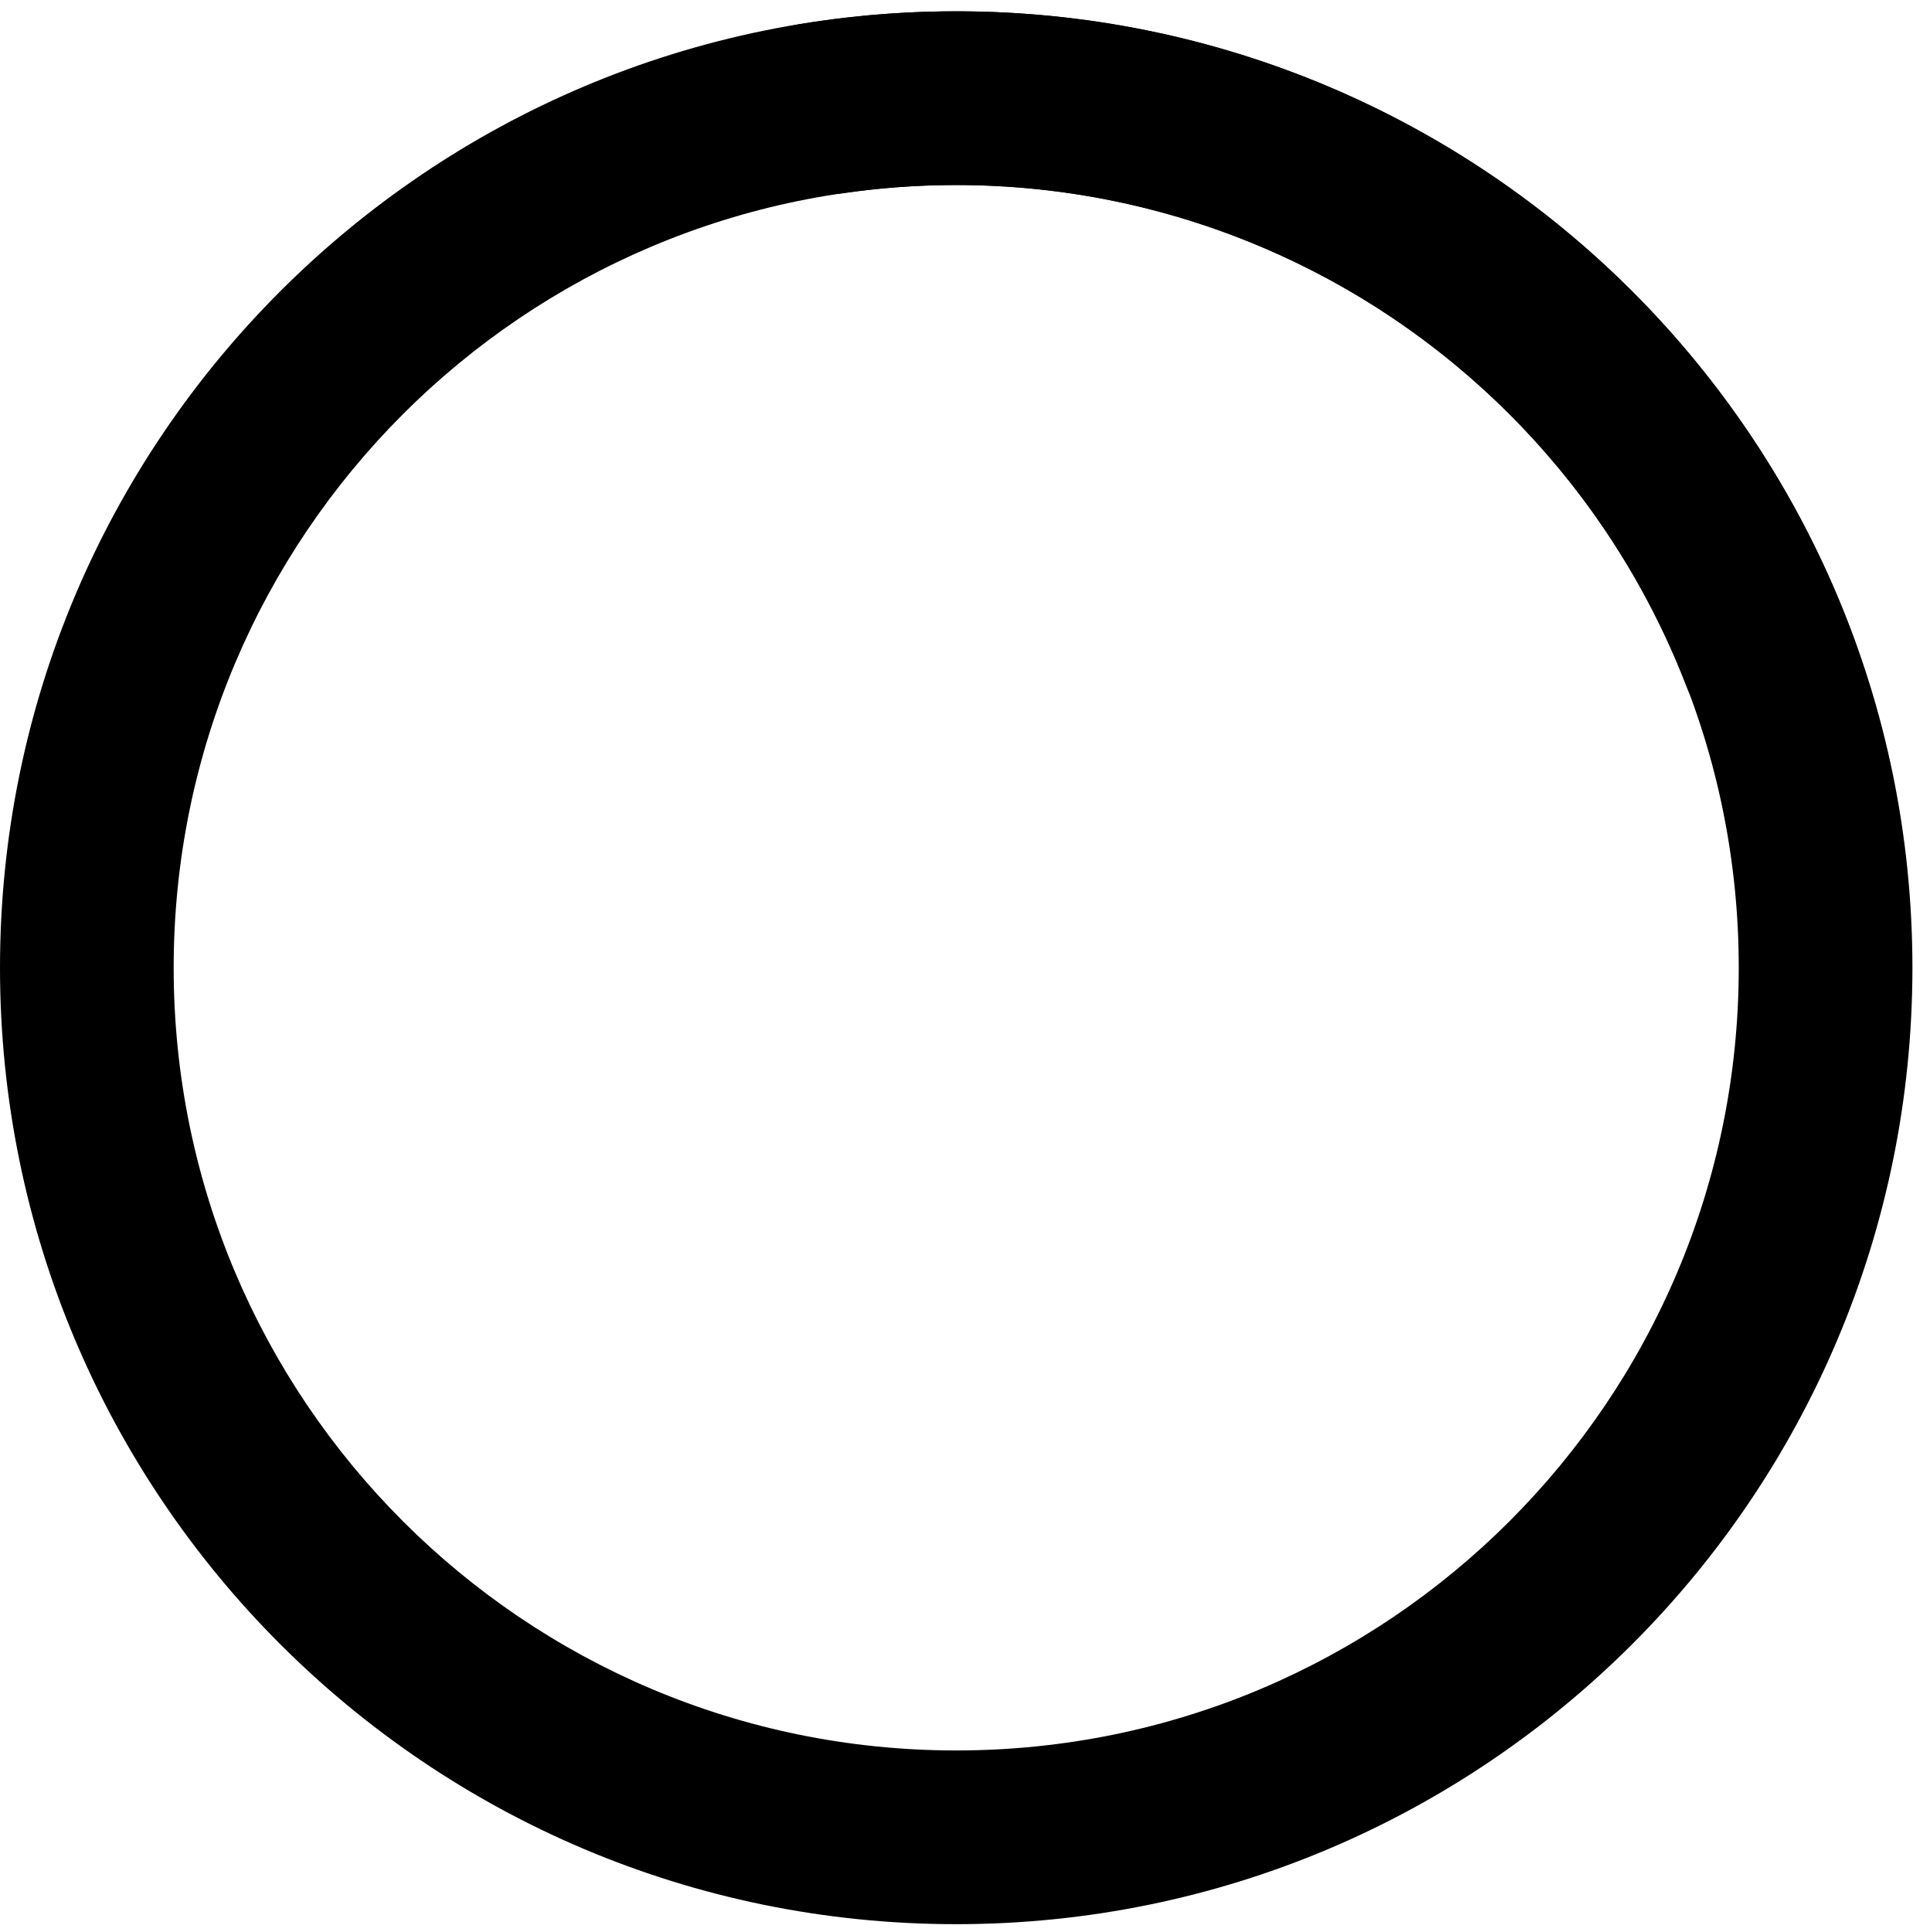
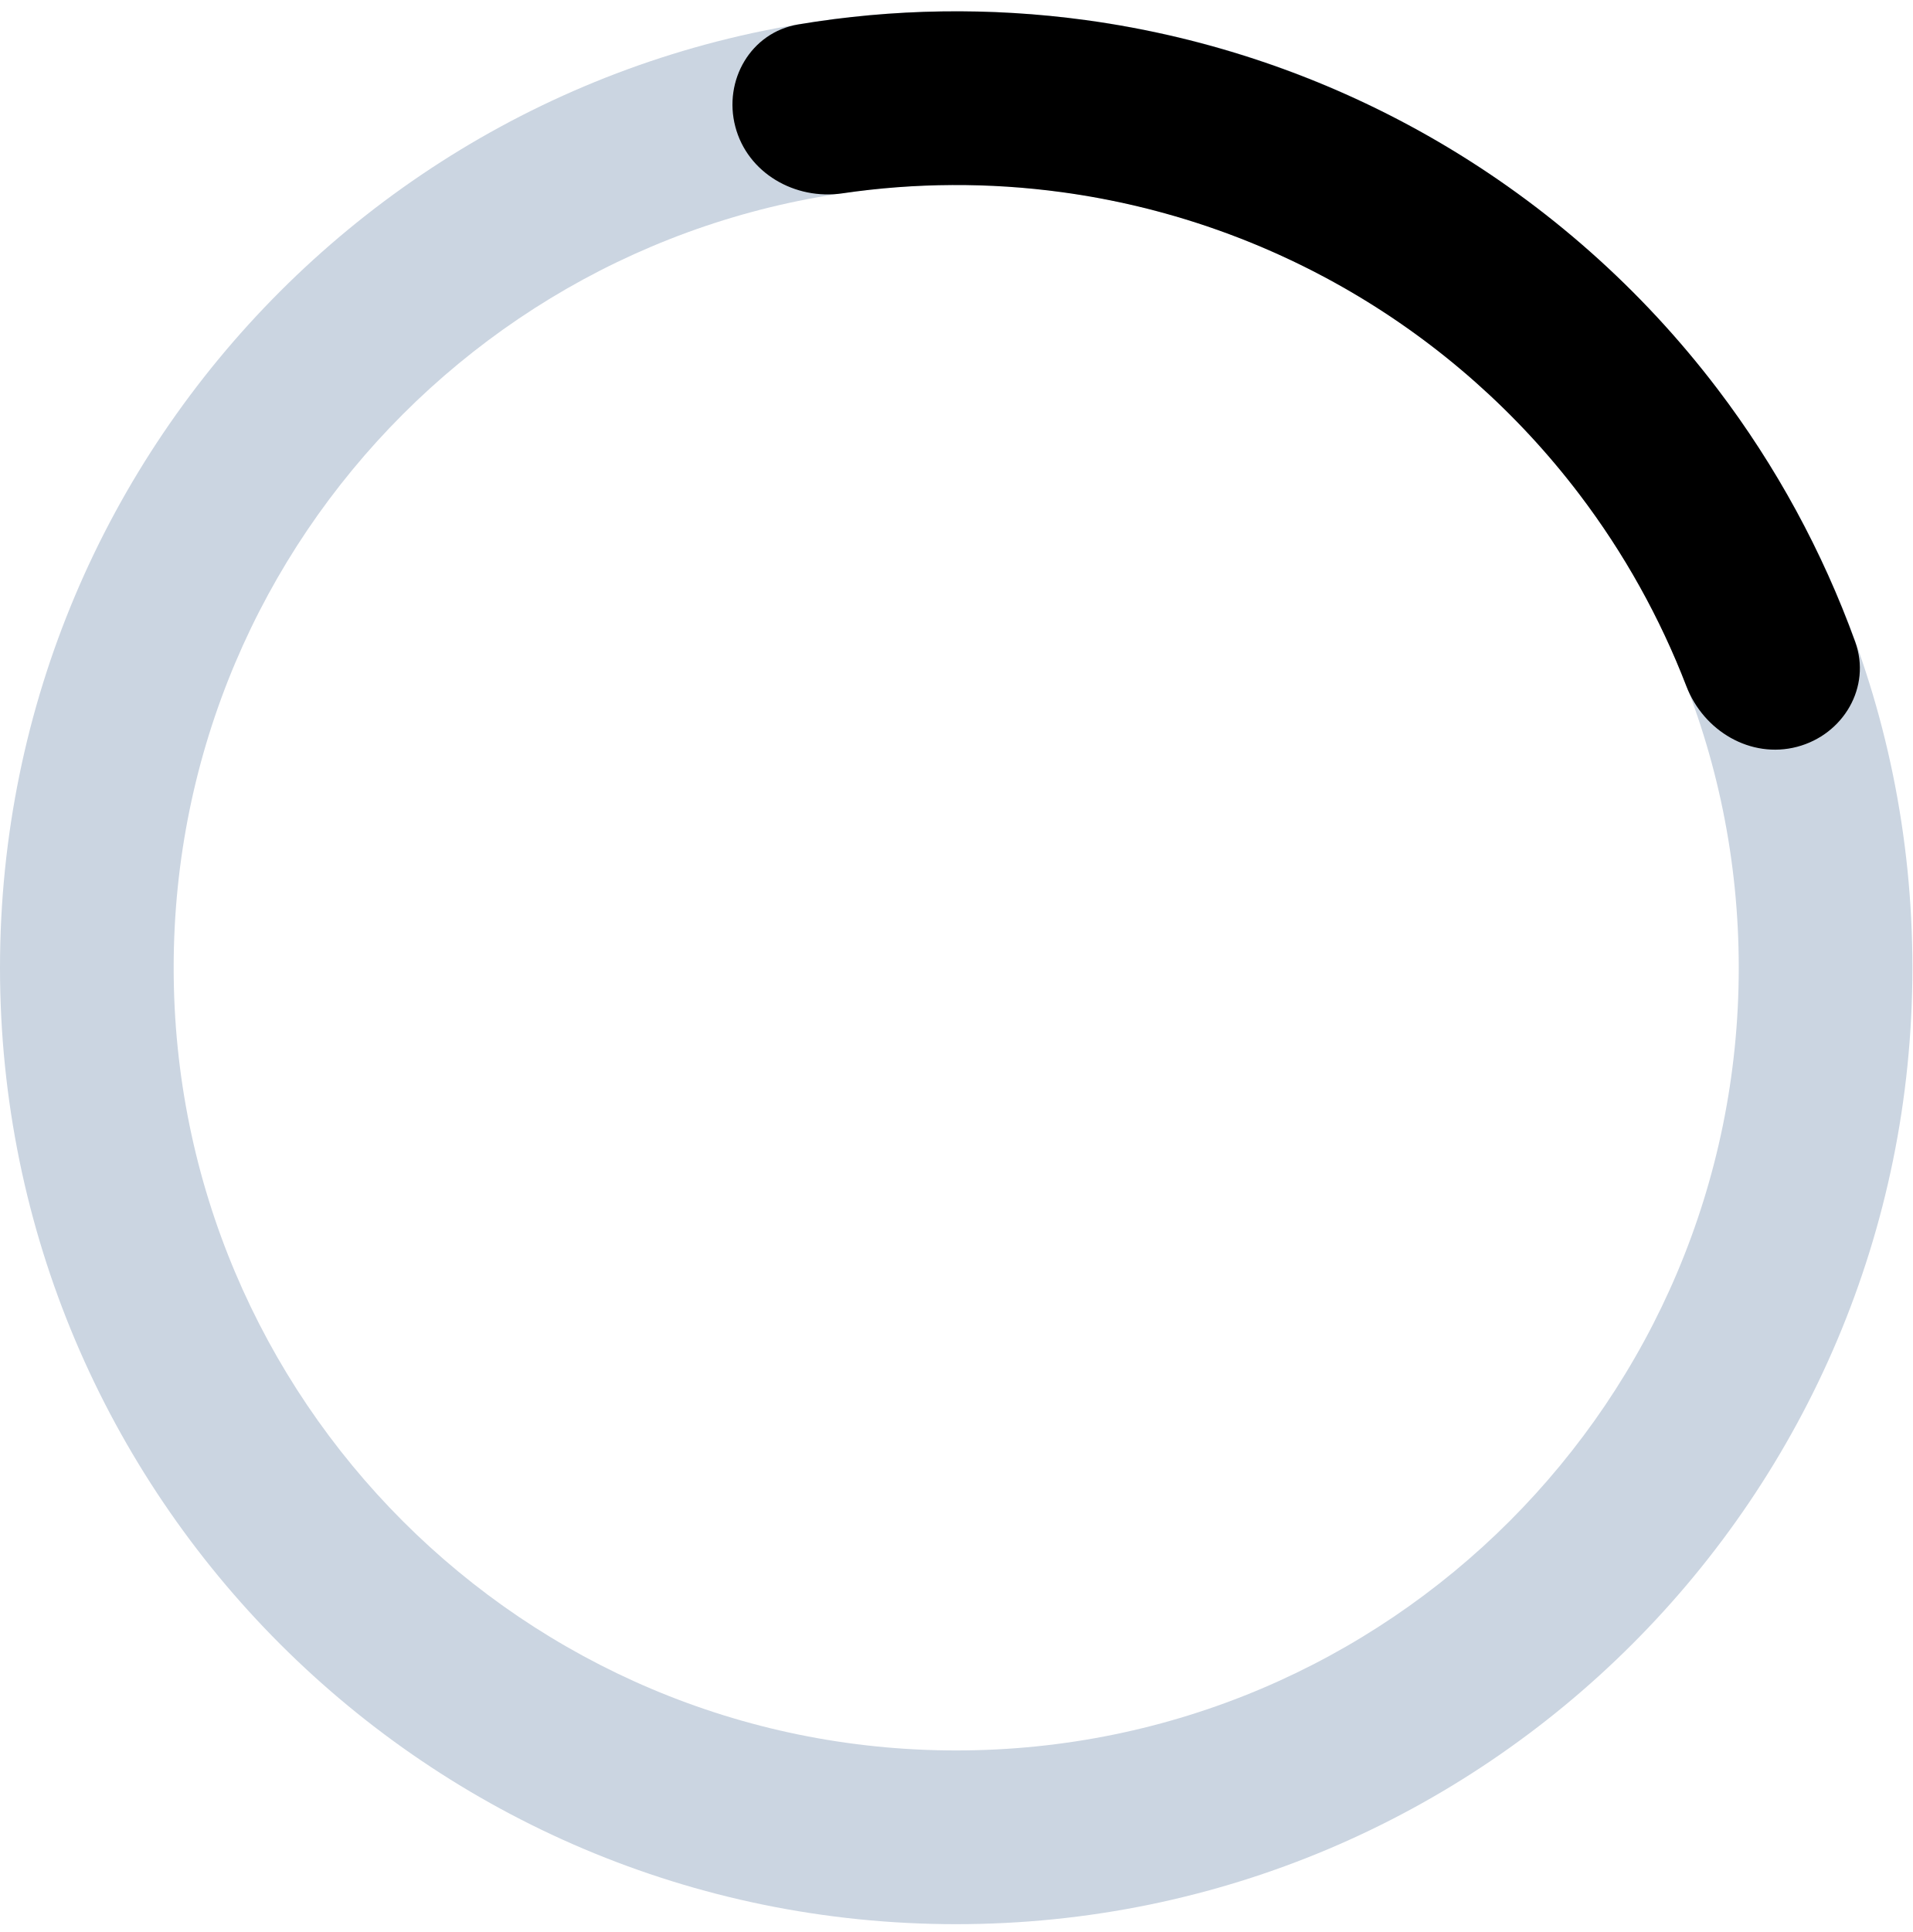
<svg xmlns="http://www.w3.org/2000/svg" aria-hidden="true" class="mr-2 w-8 h-8 text-gray-200 animate-spin dark:text-gray-600 fill-blue-600" viewBox="0 0 100 101">
-   <path d="M100 50.591C100 78.205 77.614 100.591 50 100.591C22.386 100.591 0 78.205 0 50.591C0 22.977 22.386 0.591 50 0.591C77.614 0.591 100 22.977 100 50.591ZM9.081 50.591C9.081 73.189 27.401 91.509 50 91.509C72.599 91.509 90.919 73.189 90.919 50.591C90.919 27.992 72.599 9.672 50 9.672C27.401 9.672 9.081 27.992 9.081 50.591Z" fill="currentColor" />
+   <path d="M100 50.591C100 78.205 77.614 100.591 50 100.591C22.386 100.591 0 78.205 0 50.591C0 22.977 22.386 0.591 50 0.591C77.614 0.591 100 22.977 100 50.591ZM9.081 50.591C9.081 73.189 27.401 91.509 50 91.509C72.599 91.509 90.919 73.189 90.919 50.591C90.919 27.992 72.599 9.672 50 9.672C27.401 9.672 9.081 27.992 9.081 50.591Z" fill="rgb(203 213 225)" />
  <path d="M93.968 39.041C96.393 38.404 97.862 35.912 97.008 33.554C95.293 28.823 92.871 24.369 89.817 20.348C85.845 15.119 80.883 10.724 75.212 7.413C69.542 4.102 63.275 1.94 56.77 1.051C51.767 0.368 46.698 0.447 41.734 1.279C39.261 1.693 37.813 4.198 38.45 6.623C39.087 9.049 41.569 10.472 44.05 10.107C47.851 9.549 51.719 9.527 55.54 10.049C60.864 10.777 65.993 12.546 70.633 15.255C75.273 17.965 79.335 21.562 82.585 25.841C84.918 28.912 86.8 32.291 88.181 35.876C89.083 38.216 91.542 39.678 93.968 39.041Z" fill="currentFill" />
</svg>
